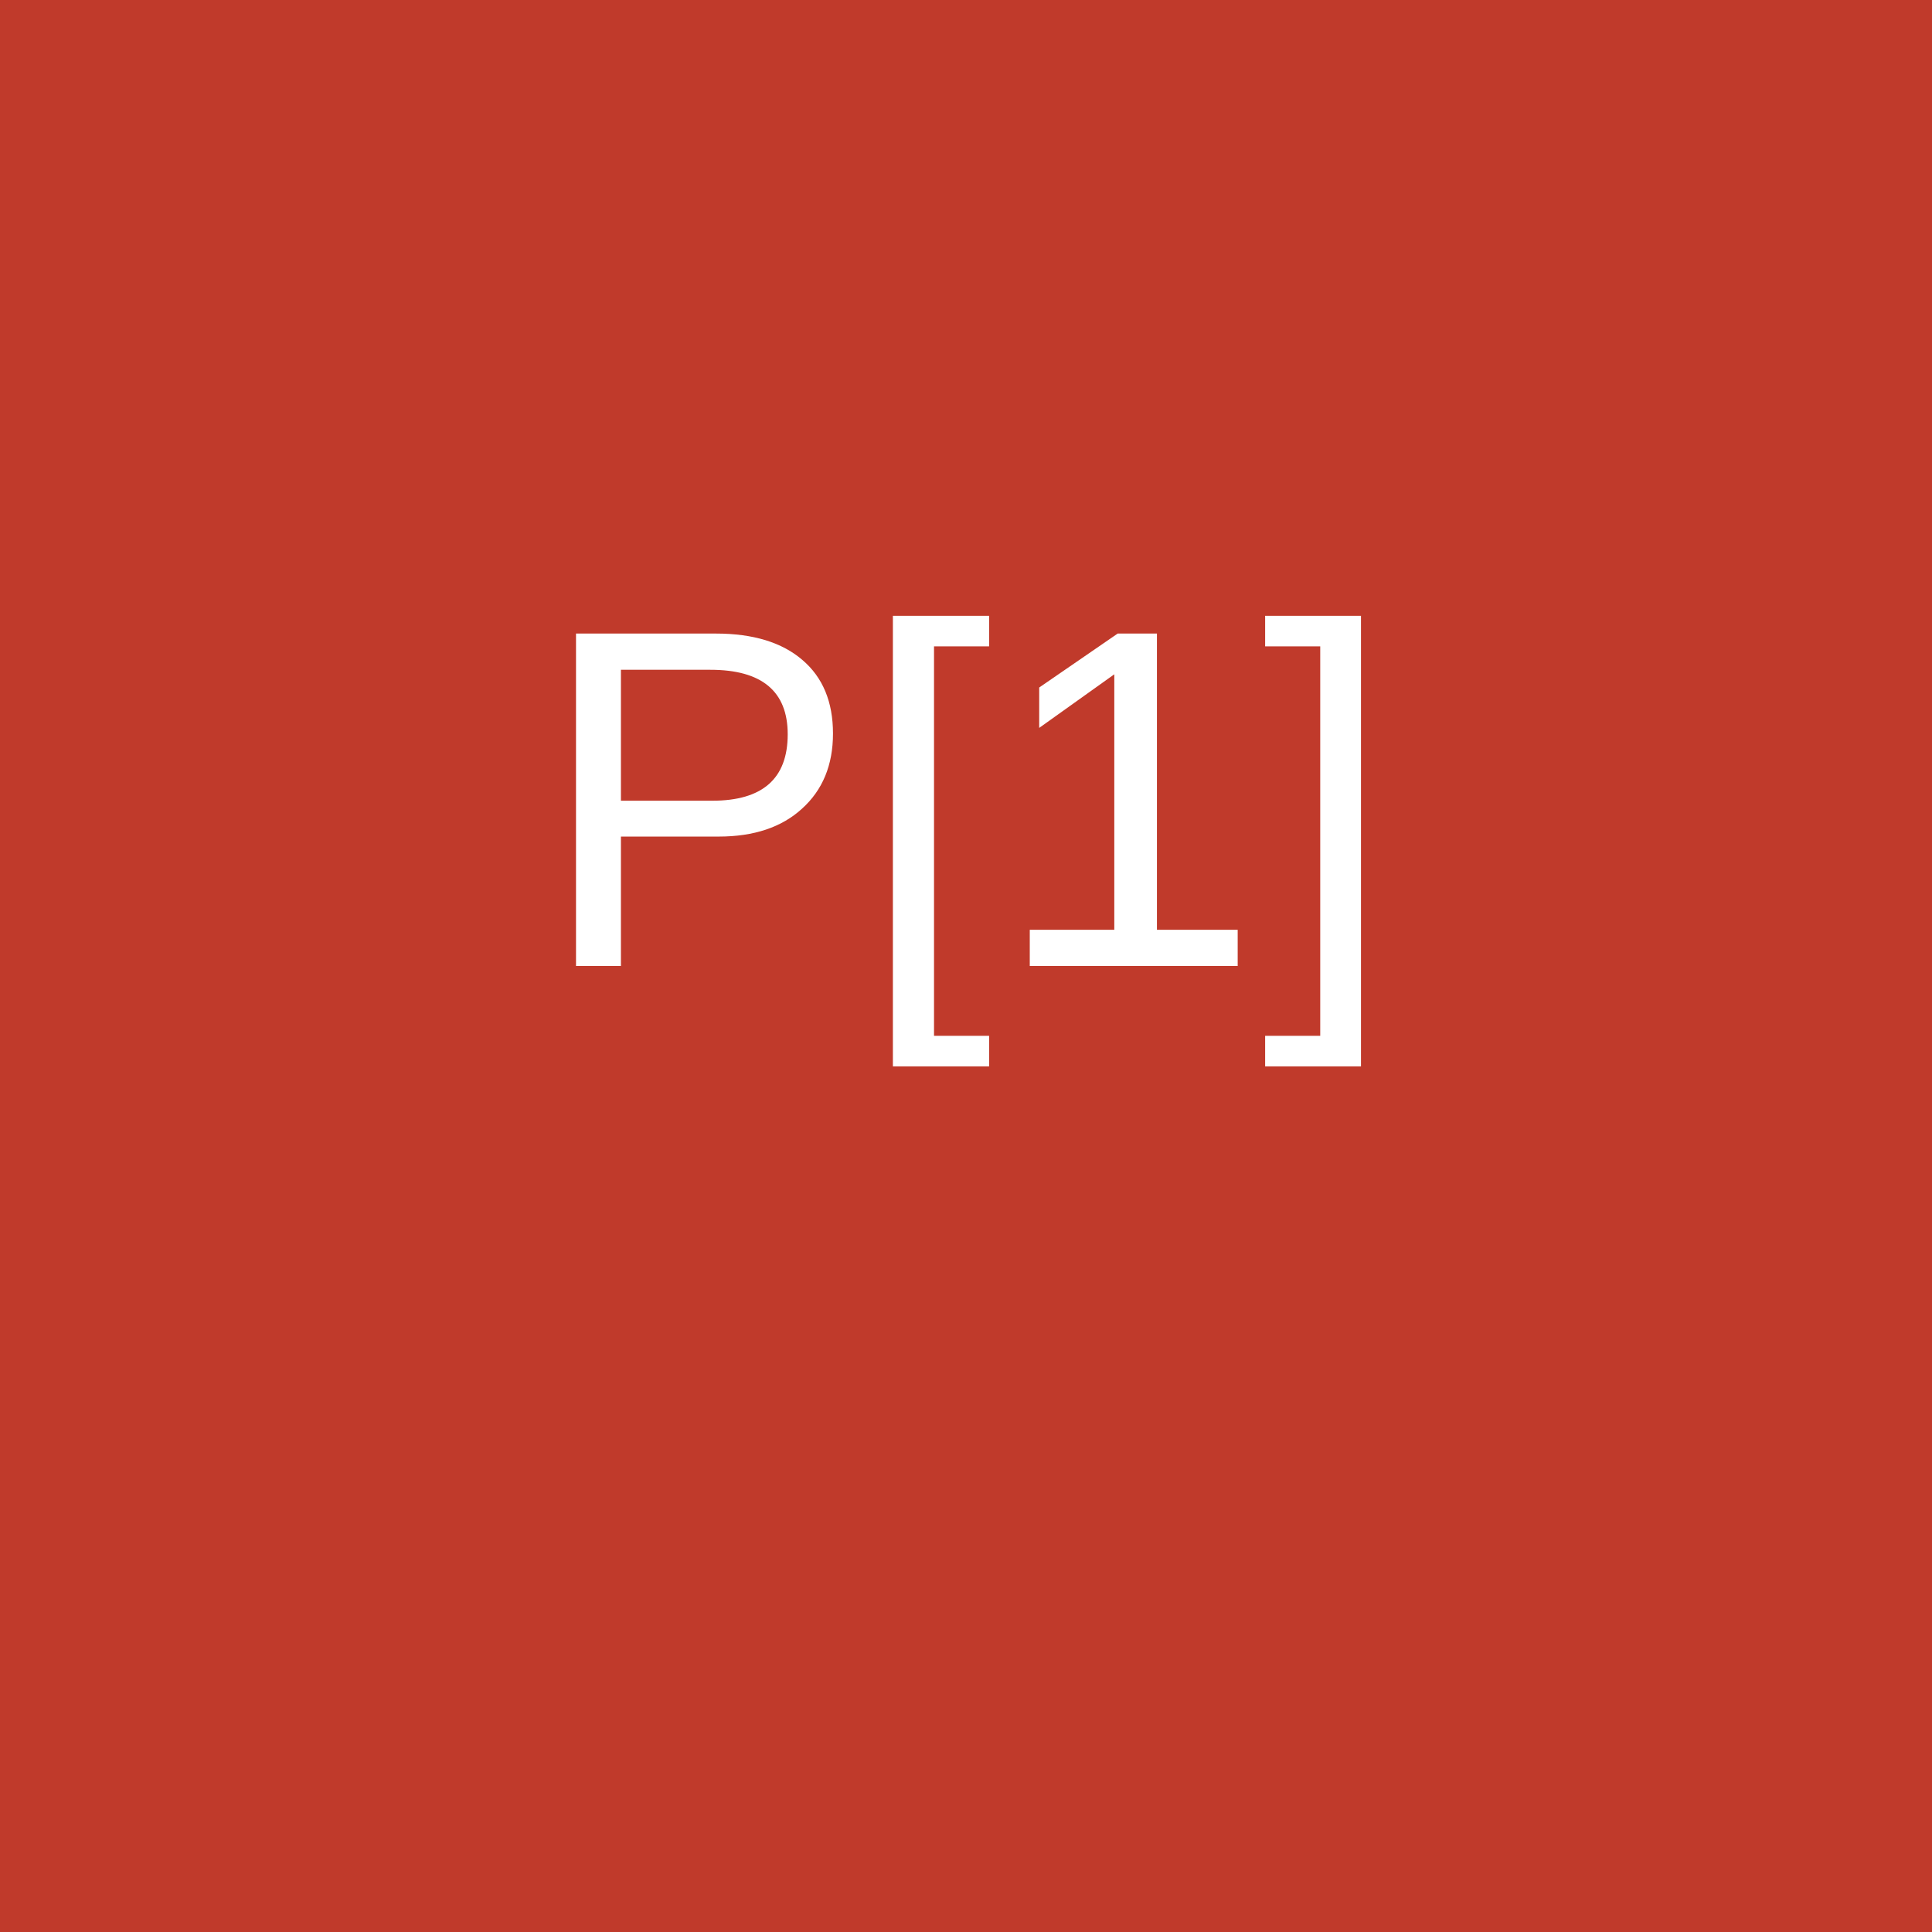
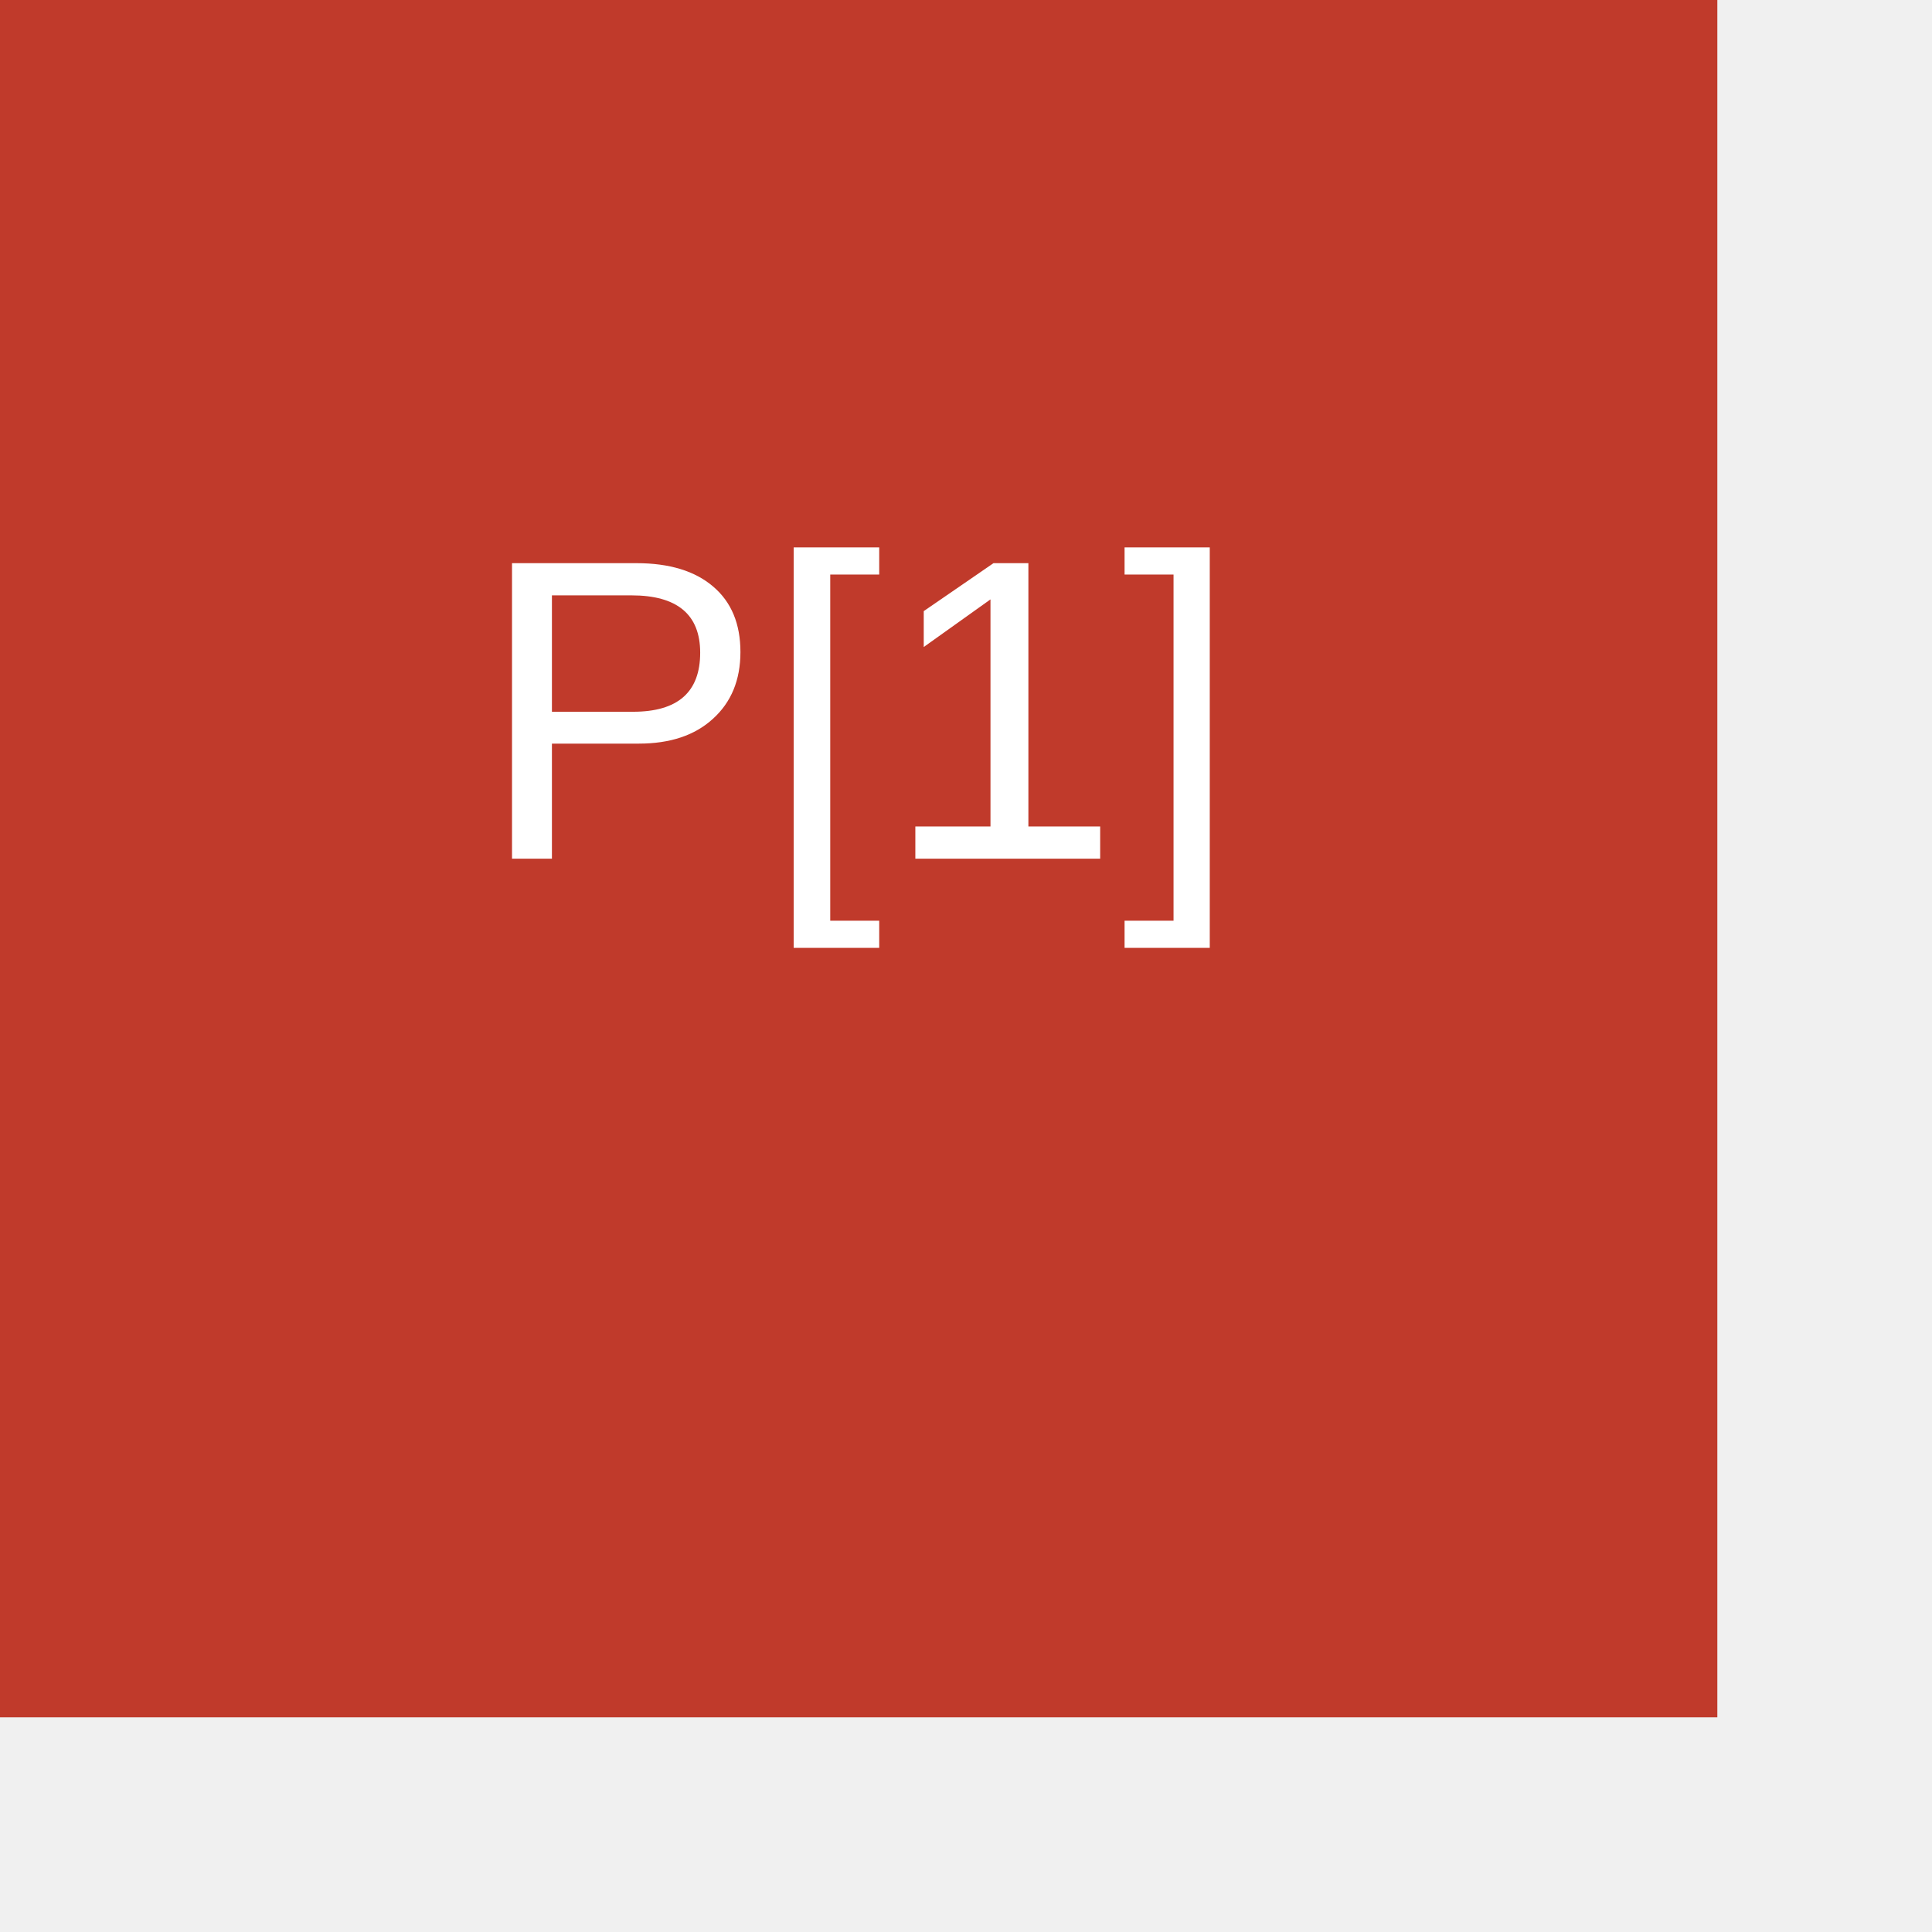
- <svg xmlns="http://www.w3.org/2000/svg" width="80" height="80" viewBox="0 0 80 80">
+ <svg xmlns="http://www.w3.org/2000/svg" width="90" height="90" viewBox="0 0 90 90">
  <rect width="80" height="80" fill="#c03a2b" />
-   <text x="50%" y="50%" font-family="Arial" font-size="20" fill="white" text-anchor="middle" alignment-baseline="middle">P[1]</text>
+   <text x="40" y="40" font-family="Arial" font-size="20" fill="white" text-anchor="middle" alignment-baseline="middle">P[1]</text>
</svg>
